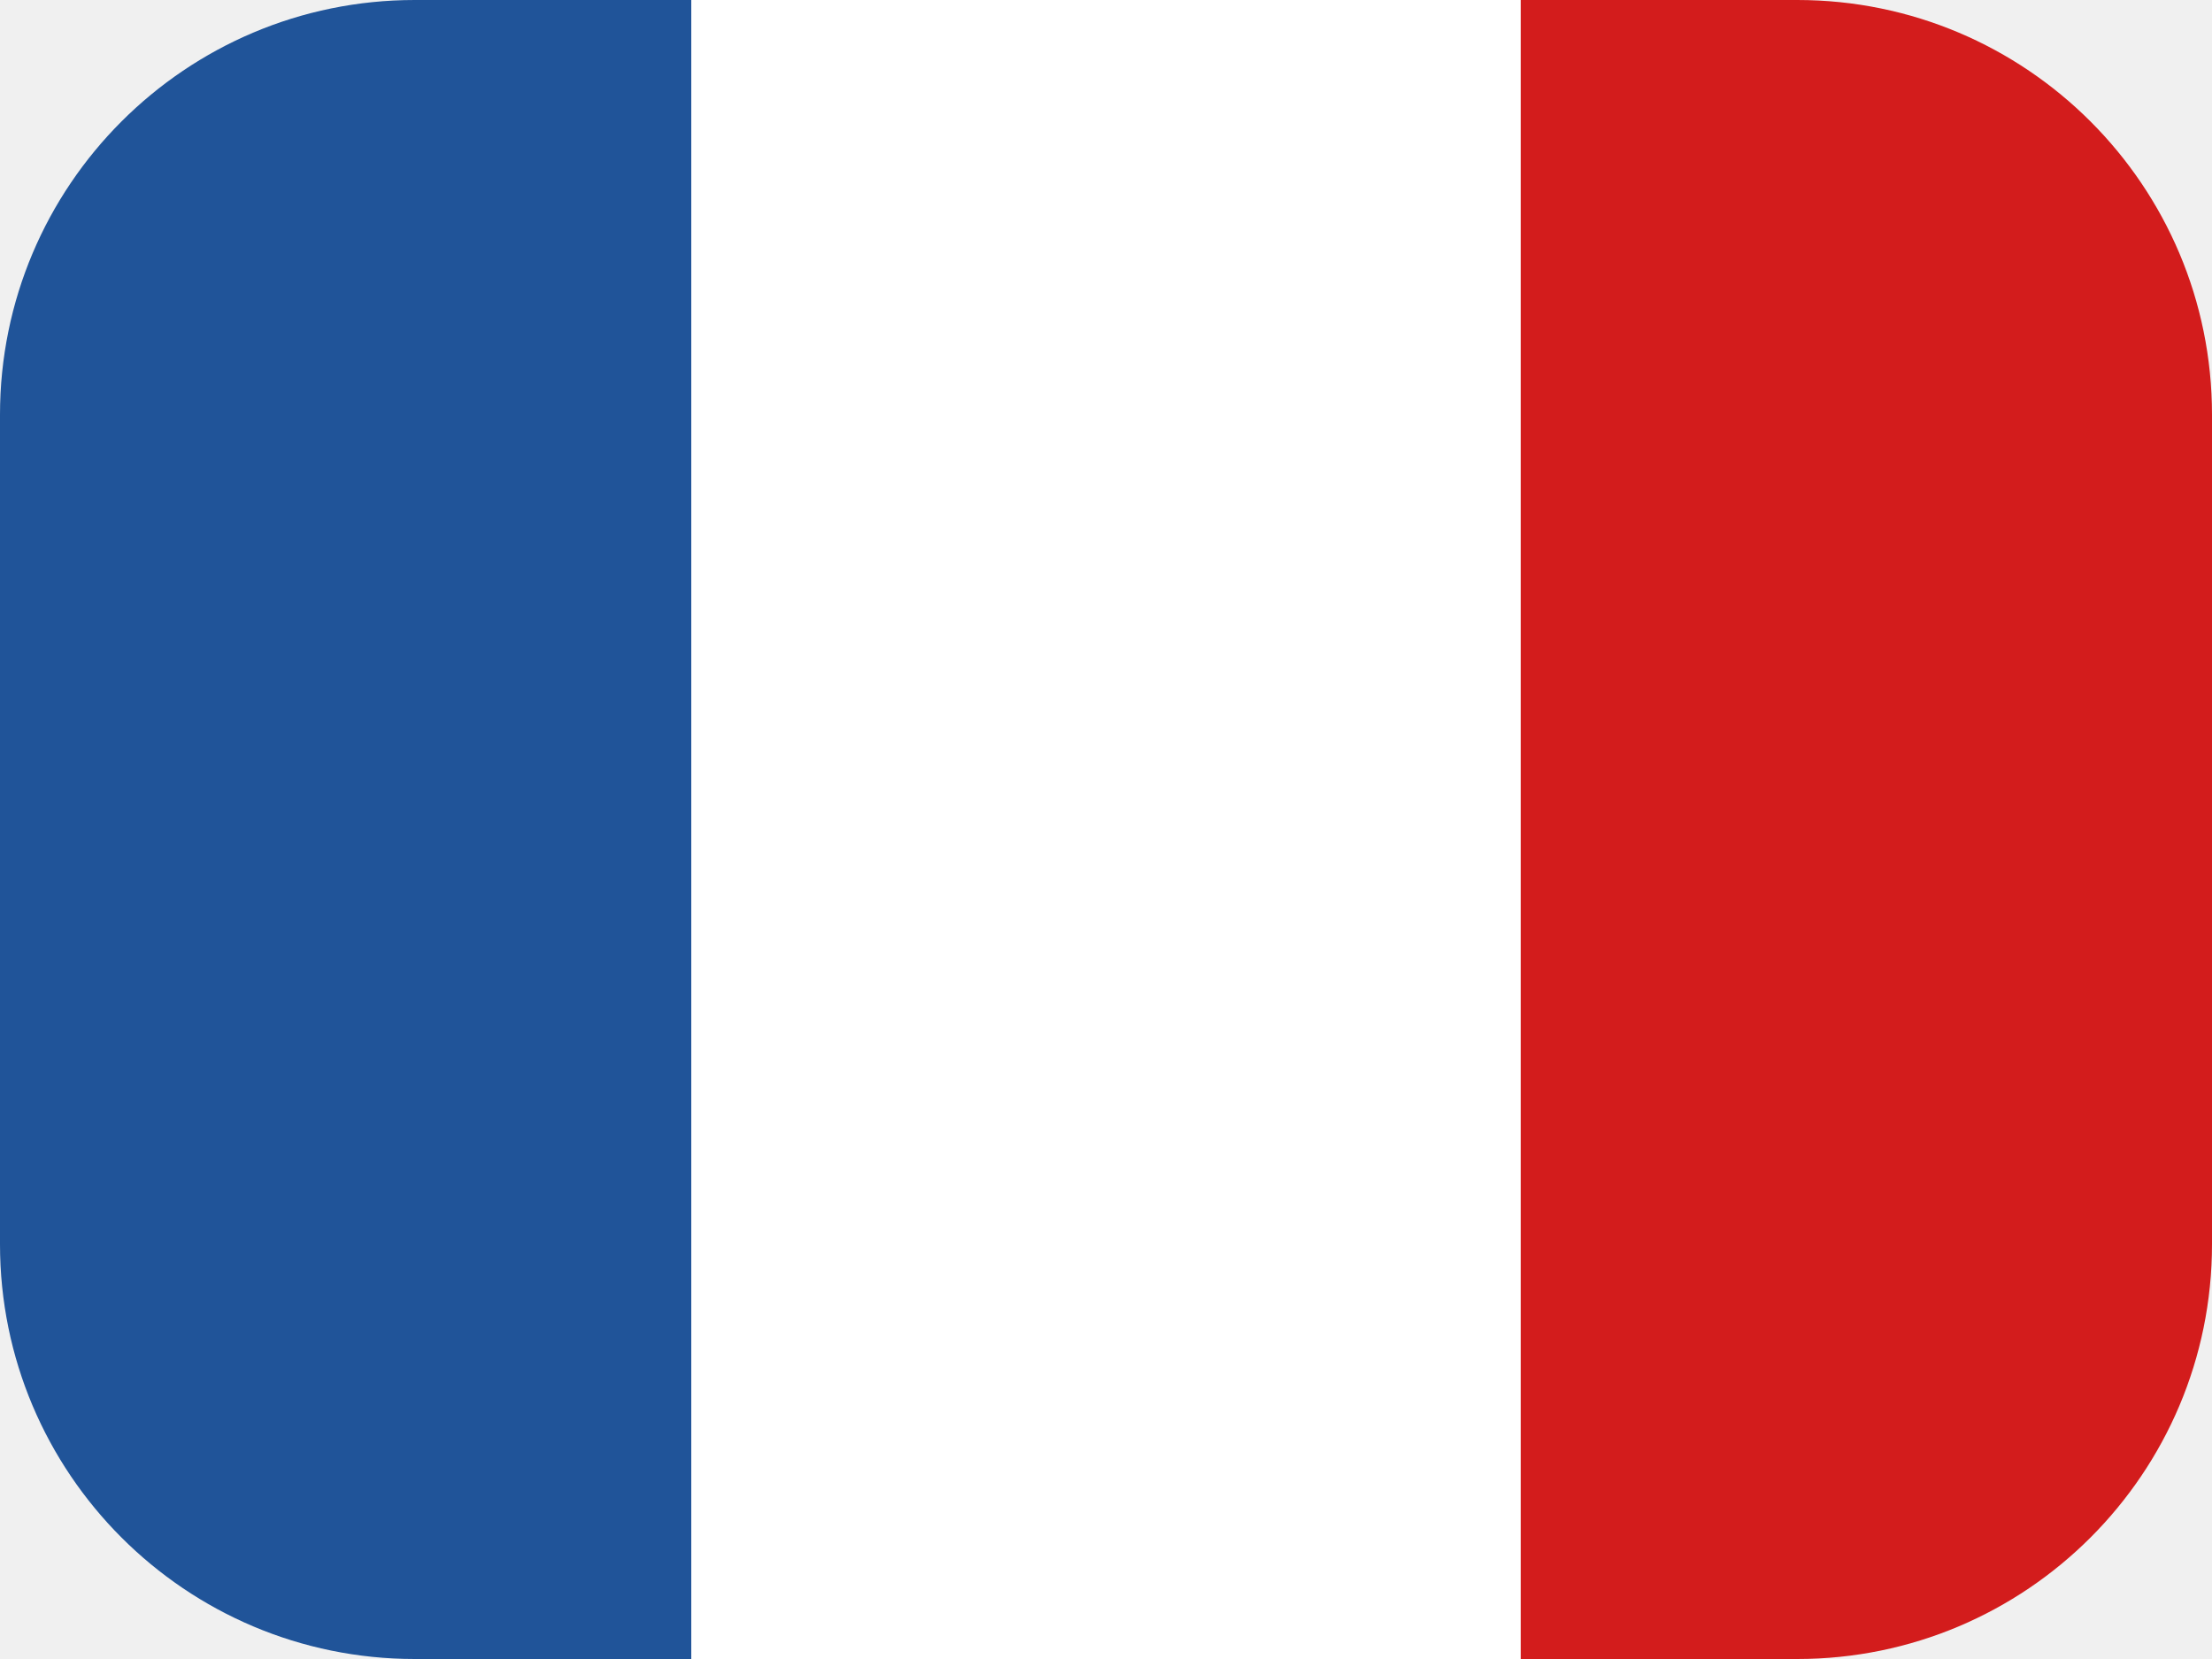
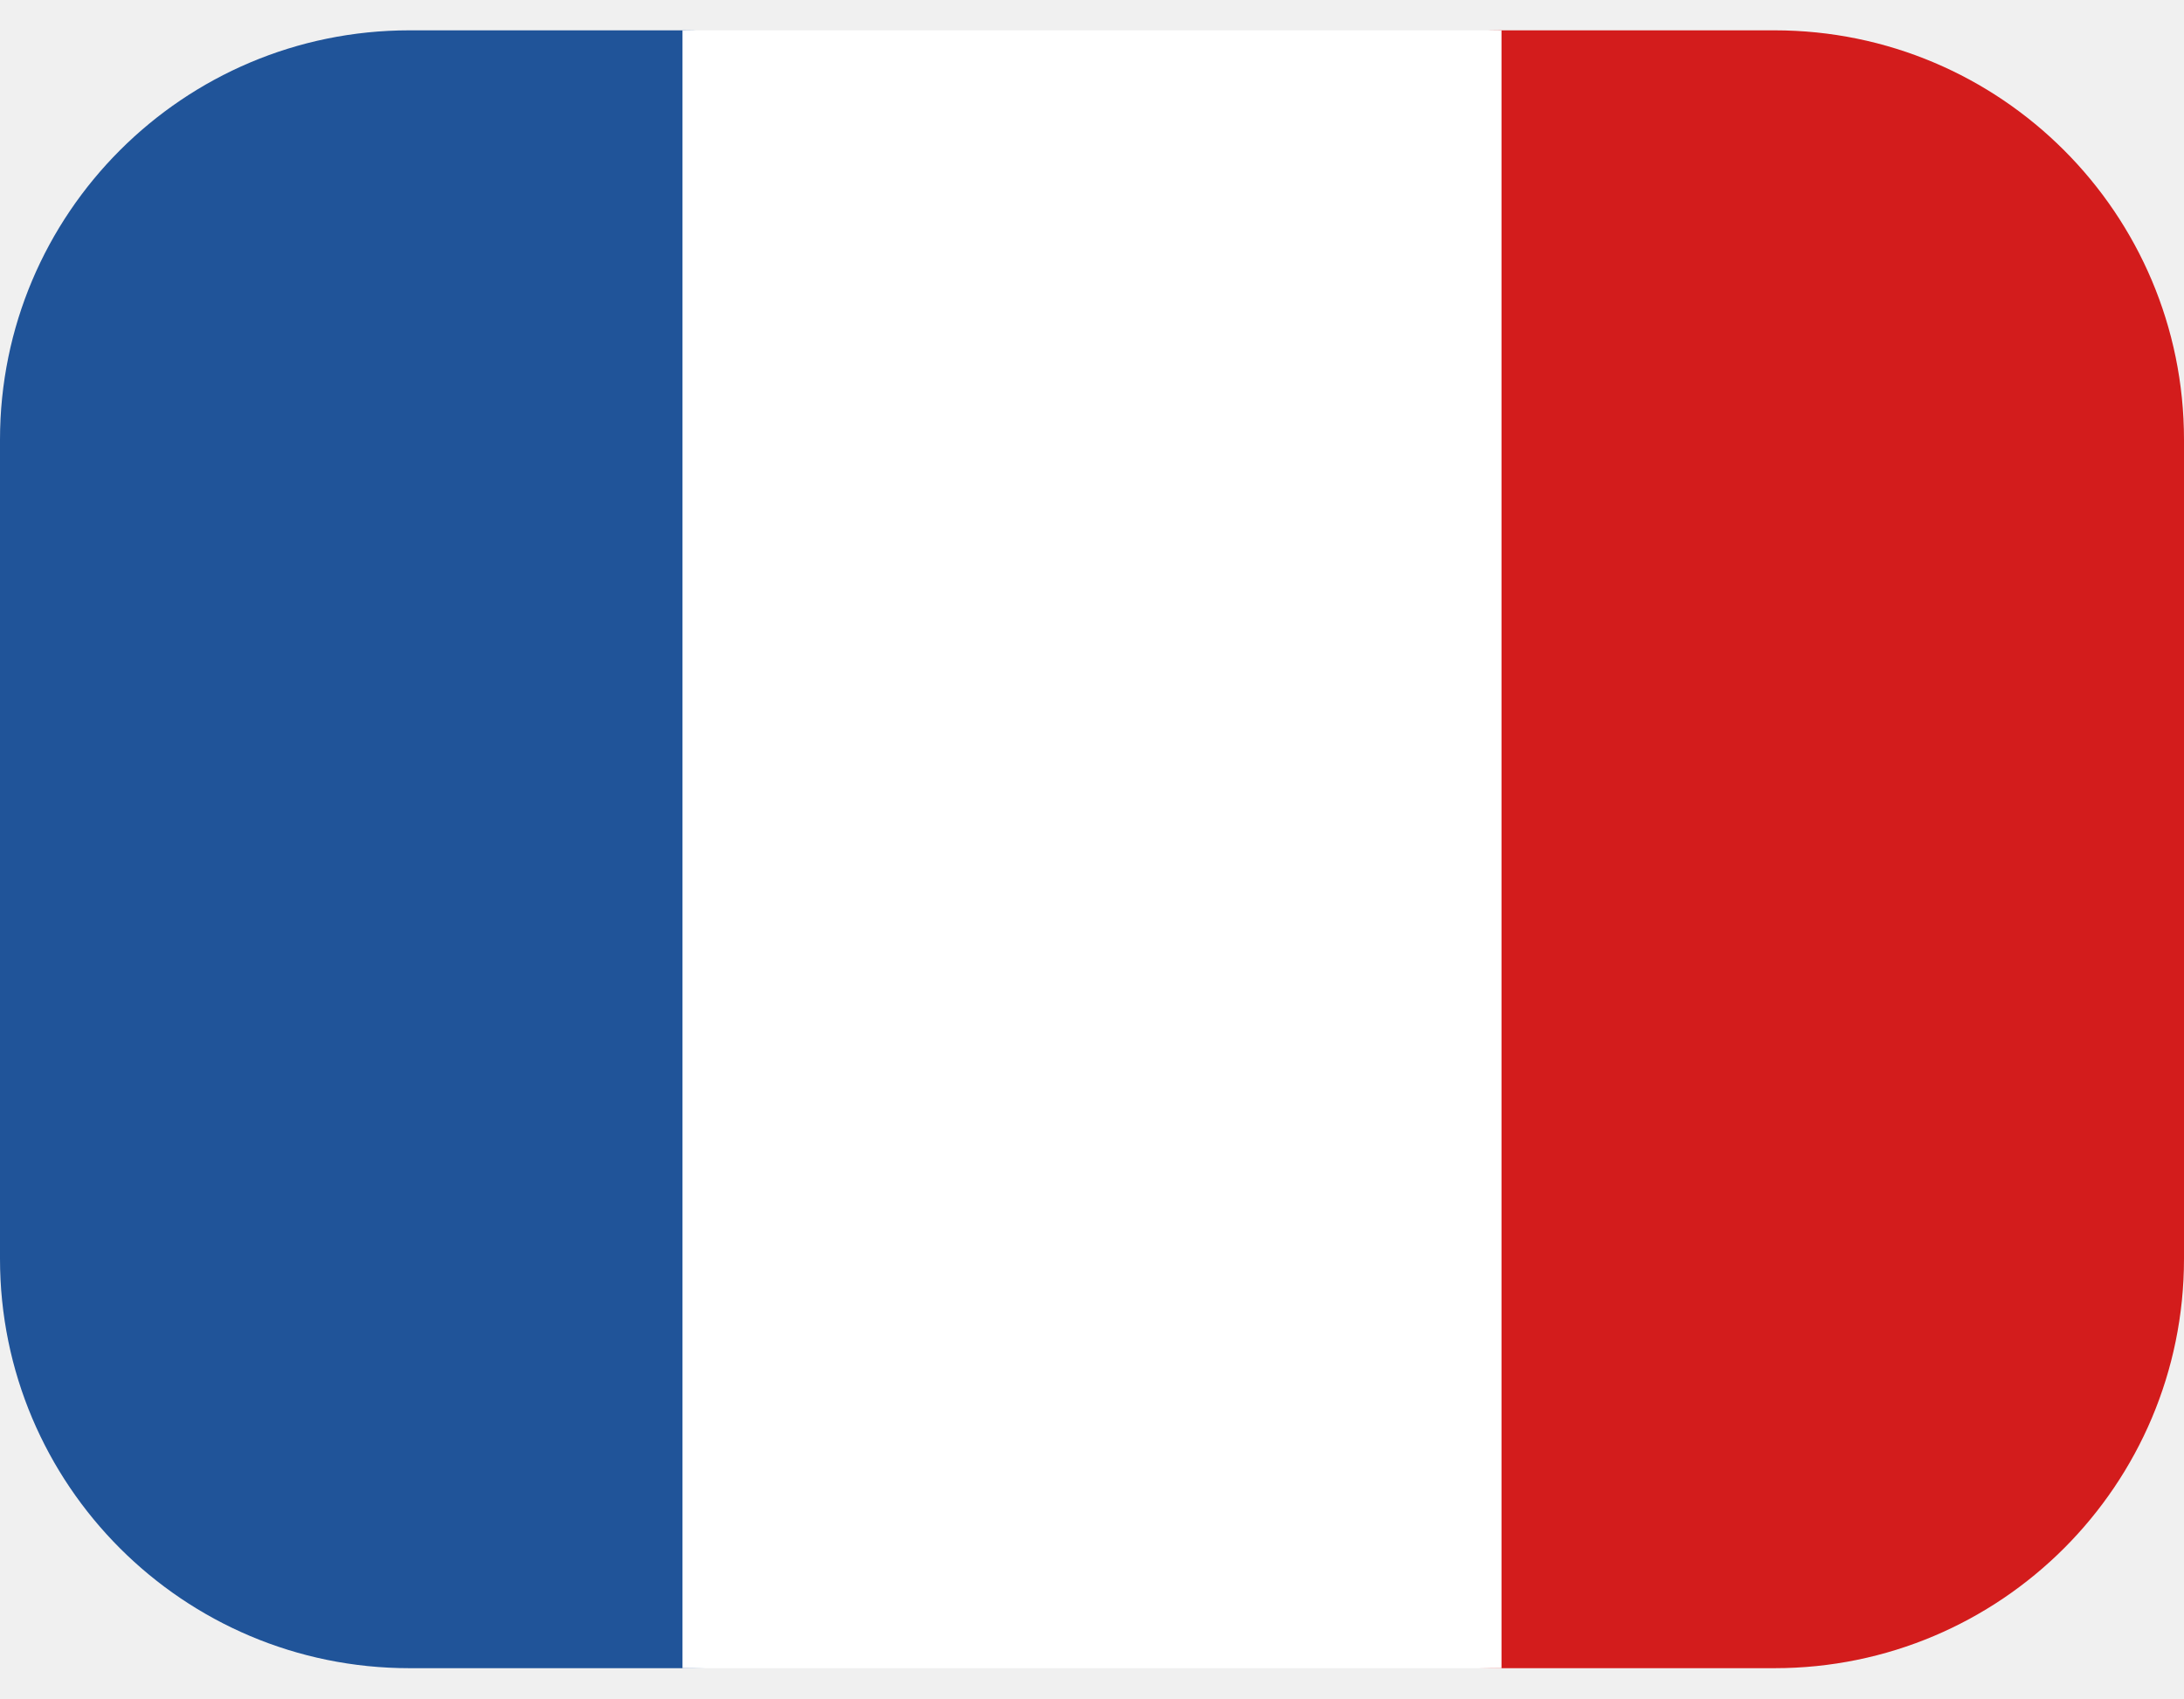
- <svg xmlns="http://www.w3.org/2000/svg" width="16" height="12" viewBox="0 0 16 12" fill="none">
+ <svg xmlns="http://www.w3.org/2000/svg" width="18" height="14" viewBox="0 0 16 12" fill="none">
  <rect width="8" height="12" rx="3" fill="#205499" />
  <rect x="8" width="8" height="12" rx="3" fill="#D31C1C" />
  <rect x="5" width="6" height="12" fill="white" />
</svg>
